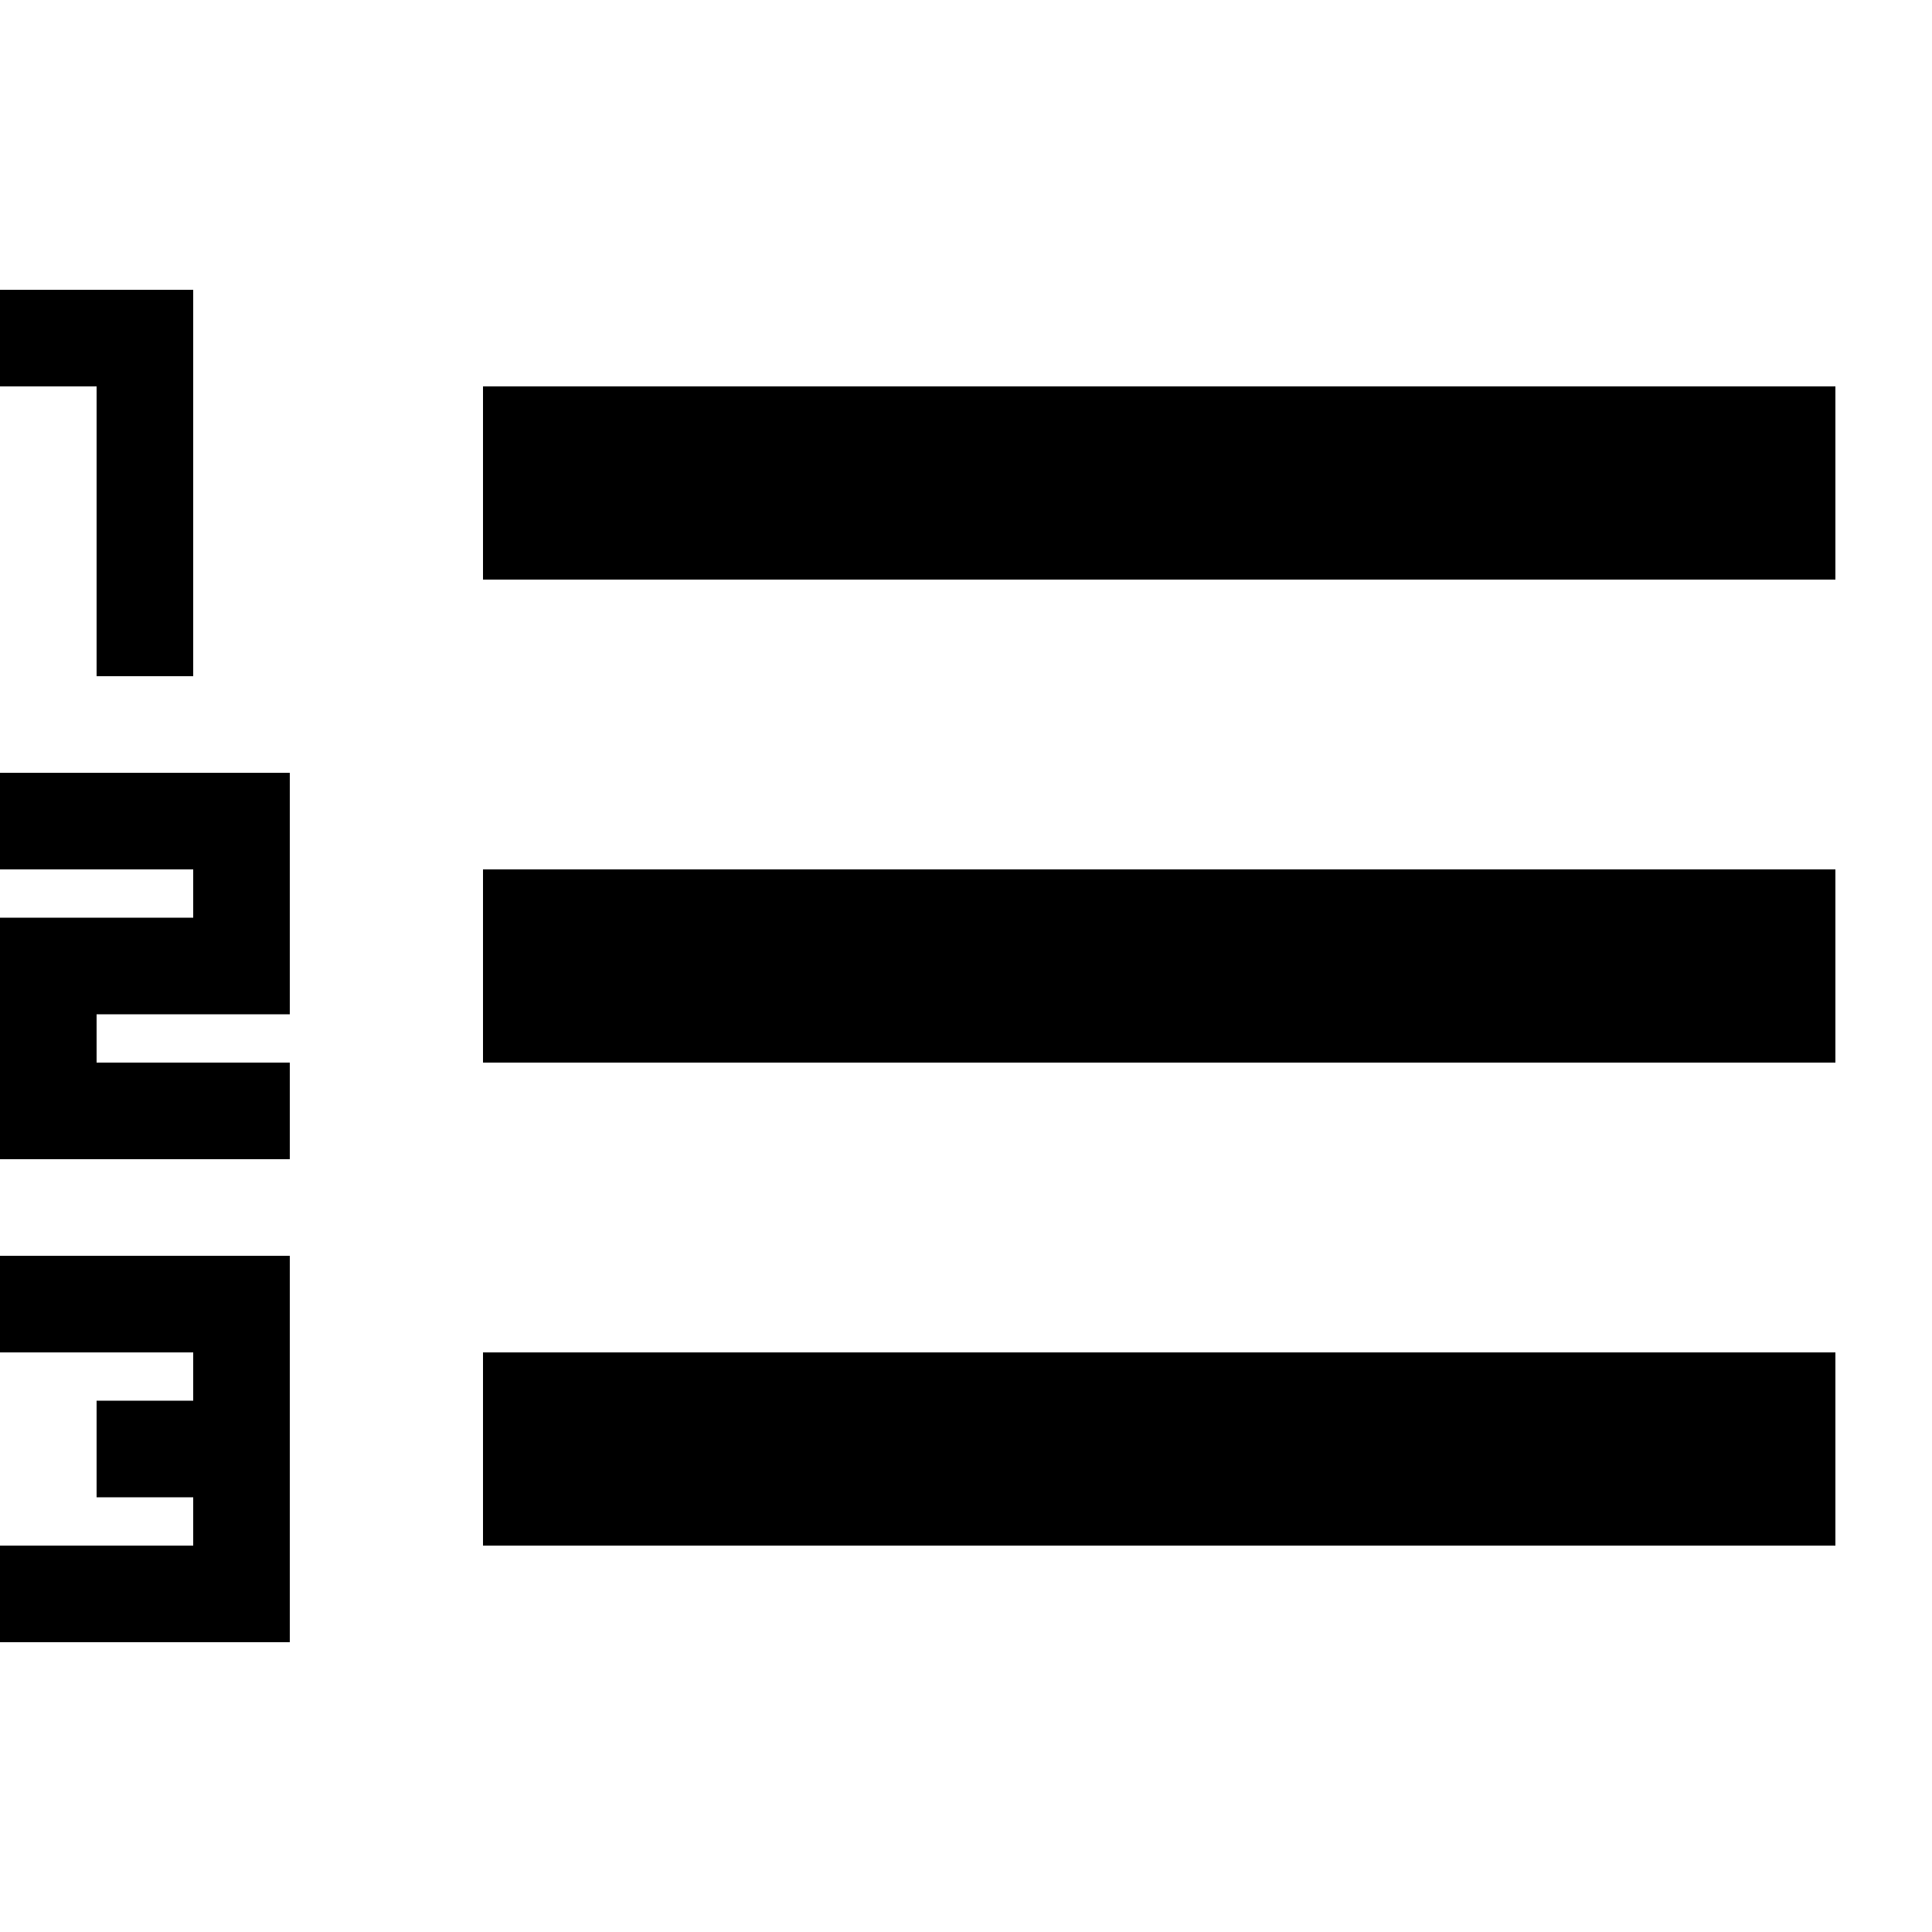
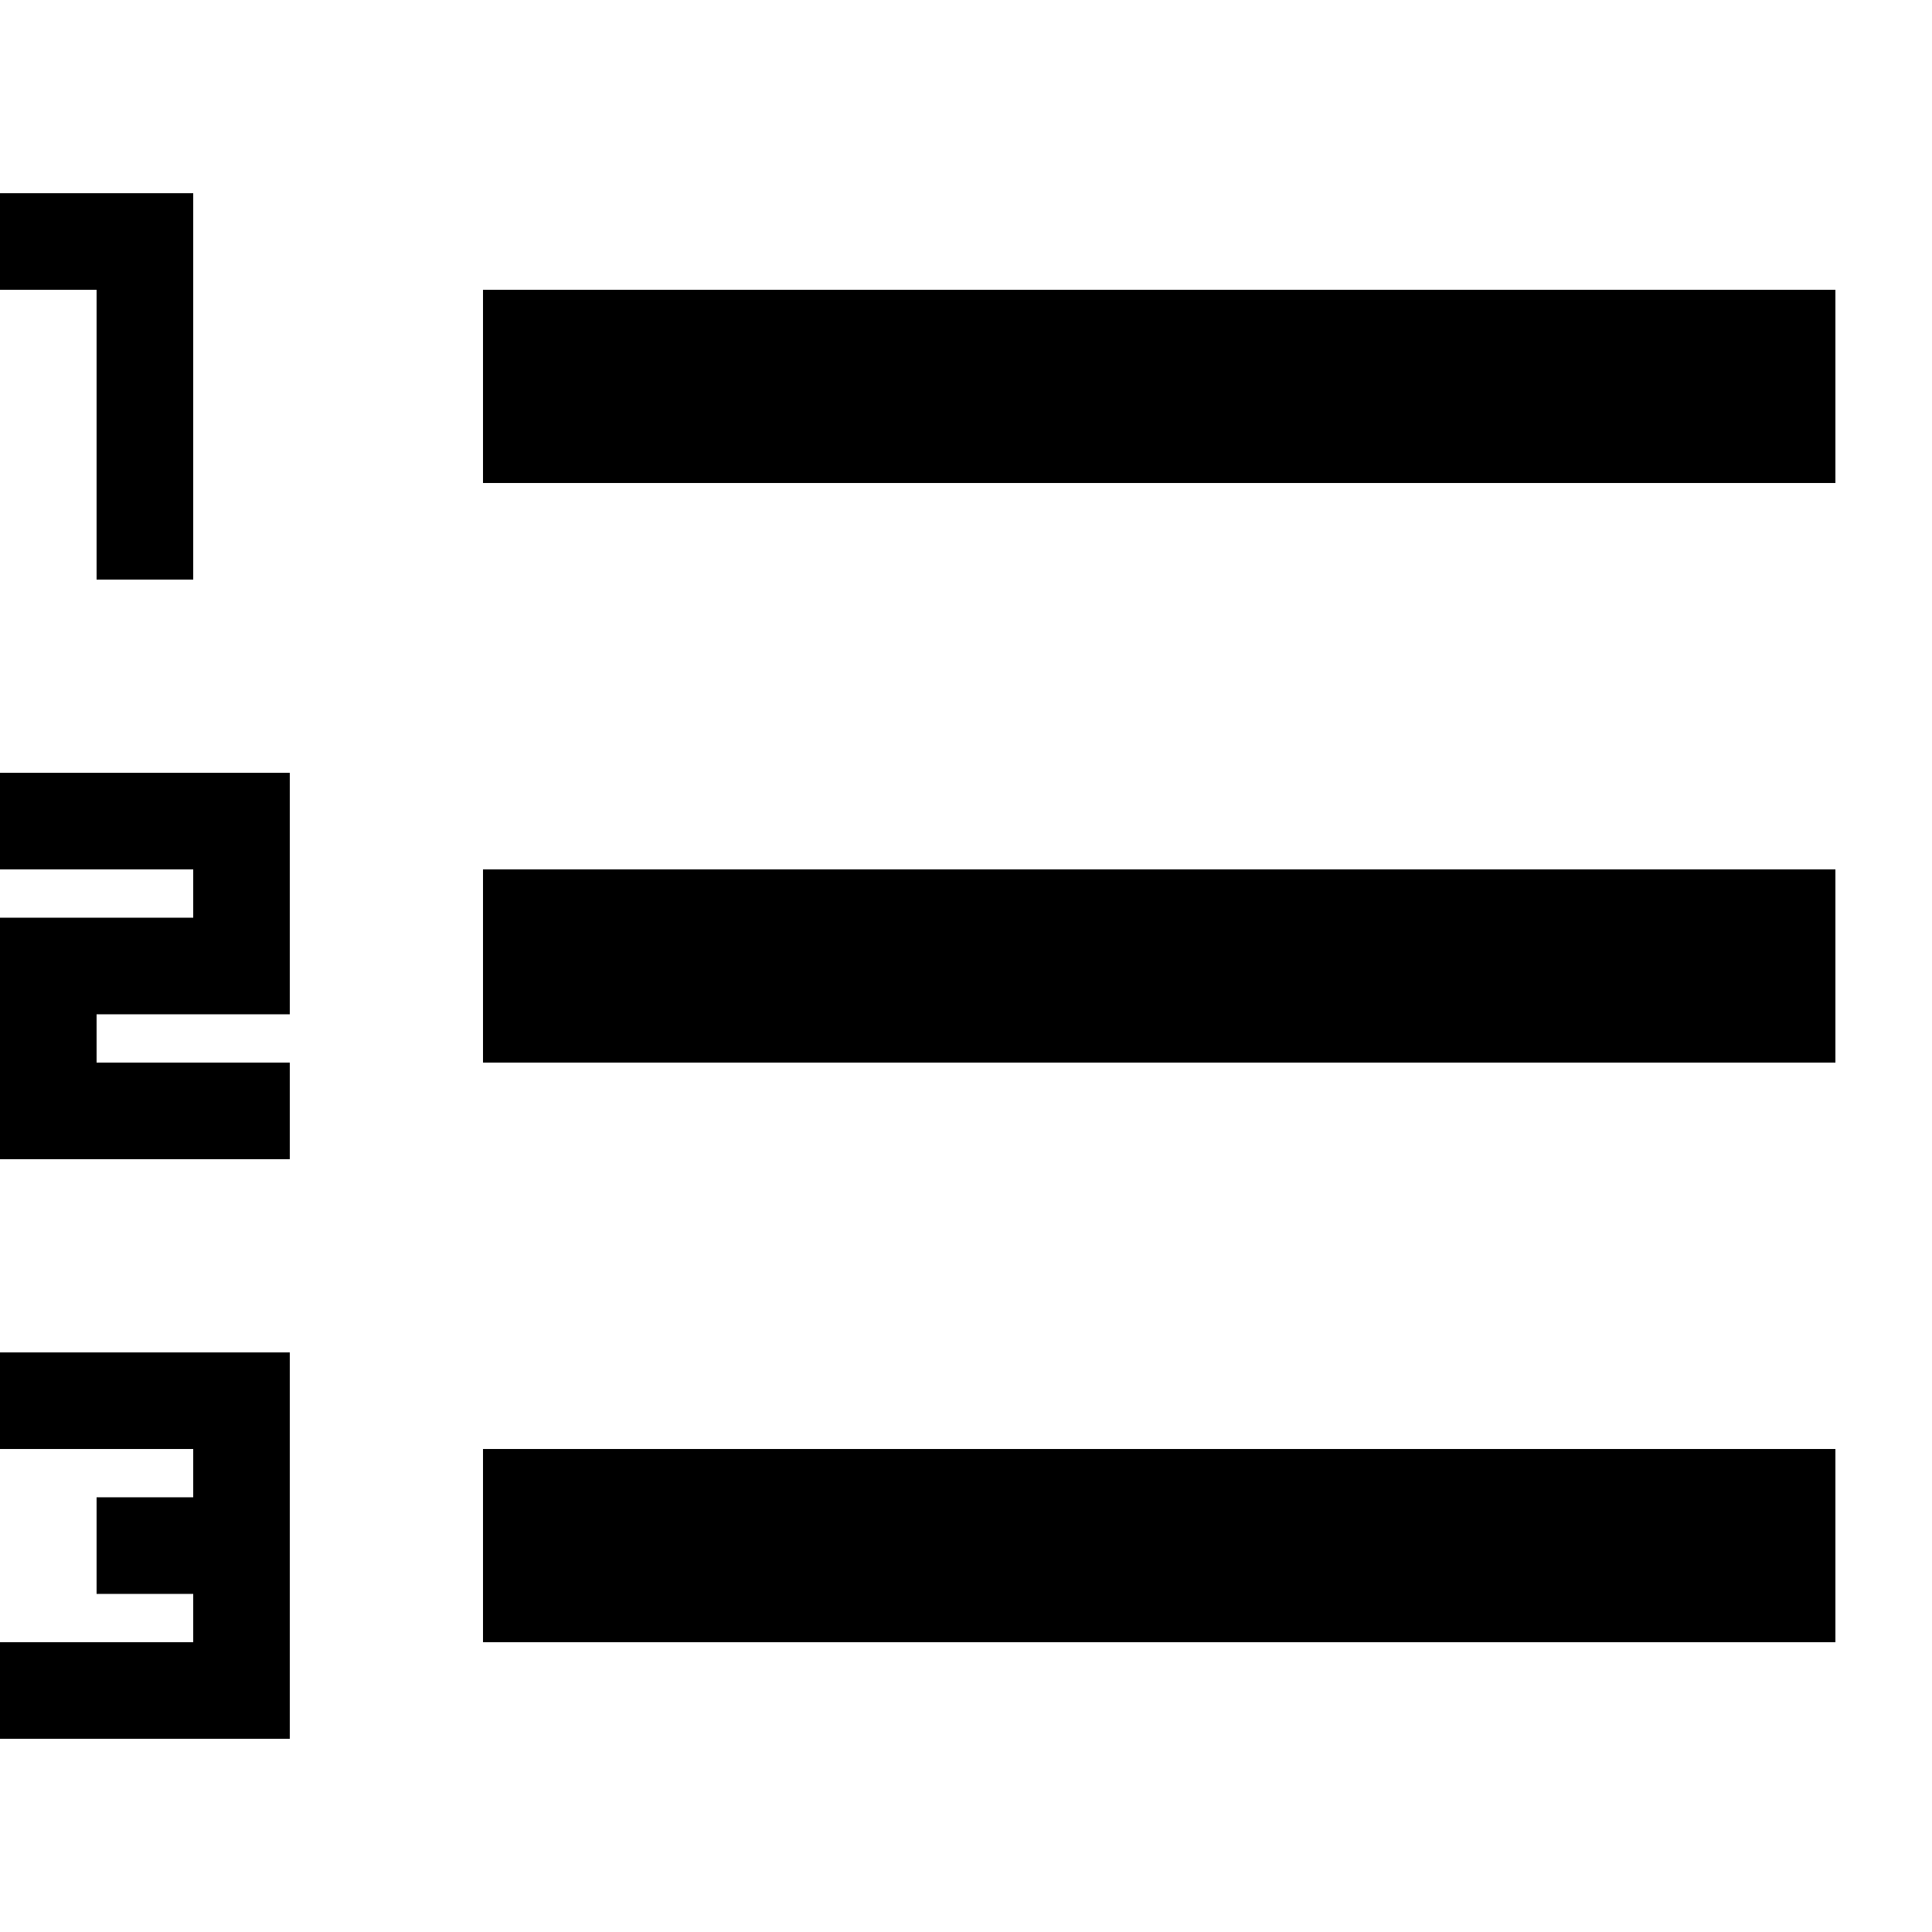
<svg xmlns="http://www.w3.org/2000/svg" width="20" height="20" viewBox="0 0 20 20">
-   <path d="M3 17H0v-1h2v-.5H1v-1h1V14H0v-1h3zm16-1H5v-2h14zM3 10.5H1v.5h2v1H0V9.5h2V9H0V8h3zm16 .5H5V9h14zM2 7H1V4H0V3h2zm17-1H5V4h14z" />
+   <path d="M3 18H0v-1h2v-.5H1v-1h1V15H0v-1h3zm16-1H5v-2h14zM3 10.5H1v.5h2v1H0V9.5h2V9H0V8h3zm16 .5H5V9h14zM2 6H1V3H0V2h2zm17-1H5V3h14z" />
</svg>
